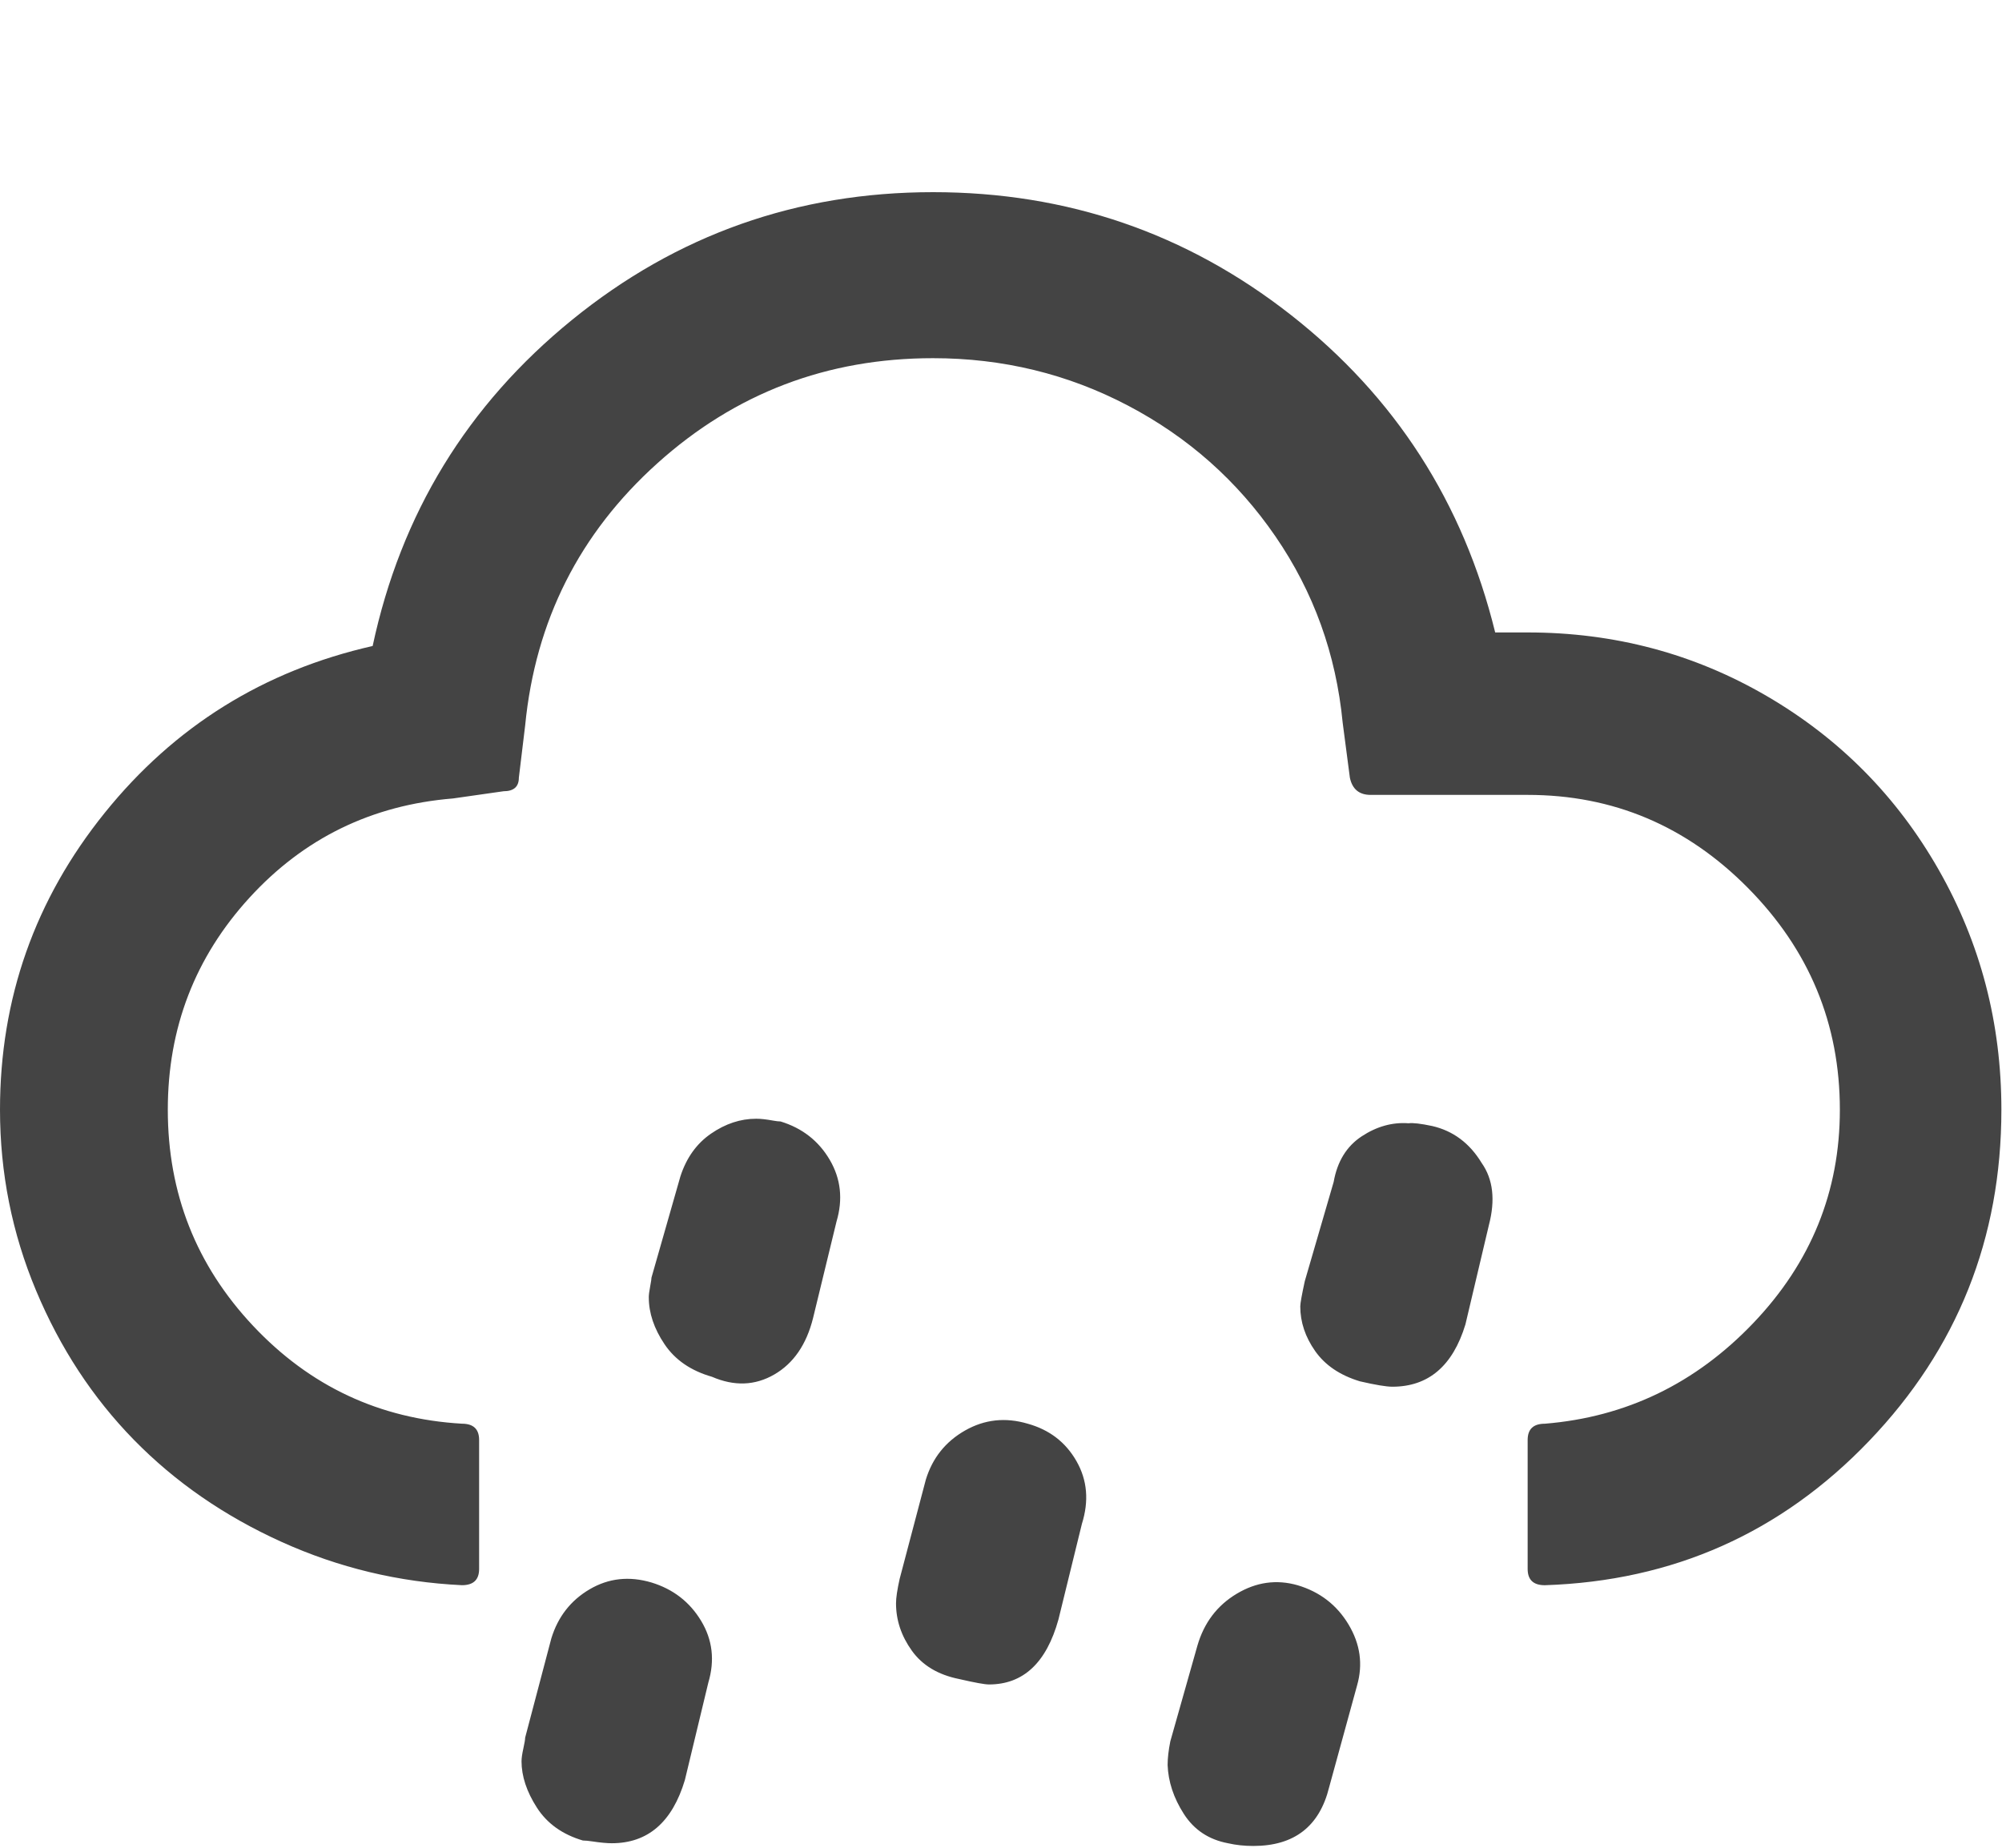
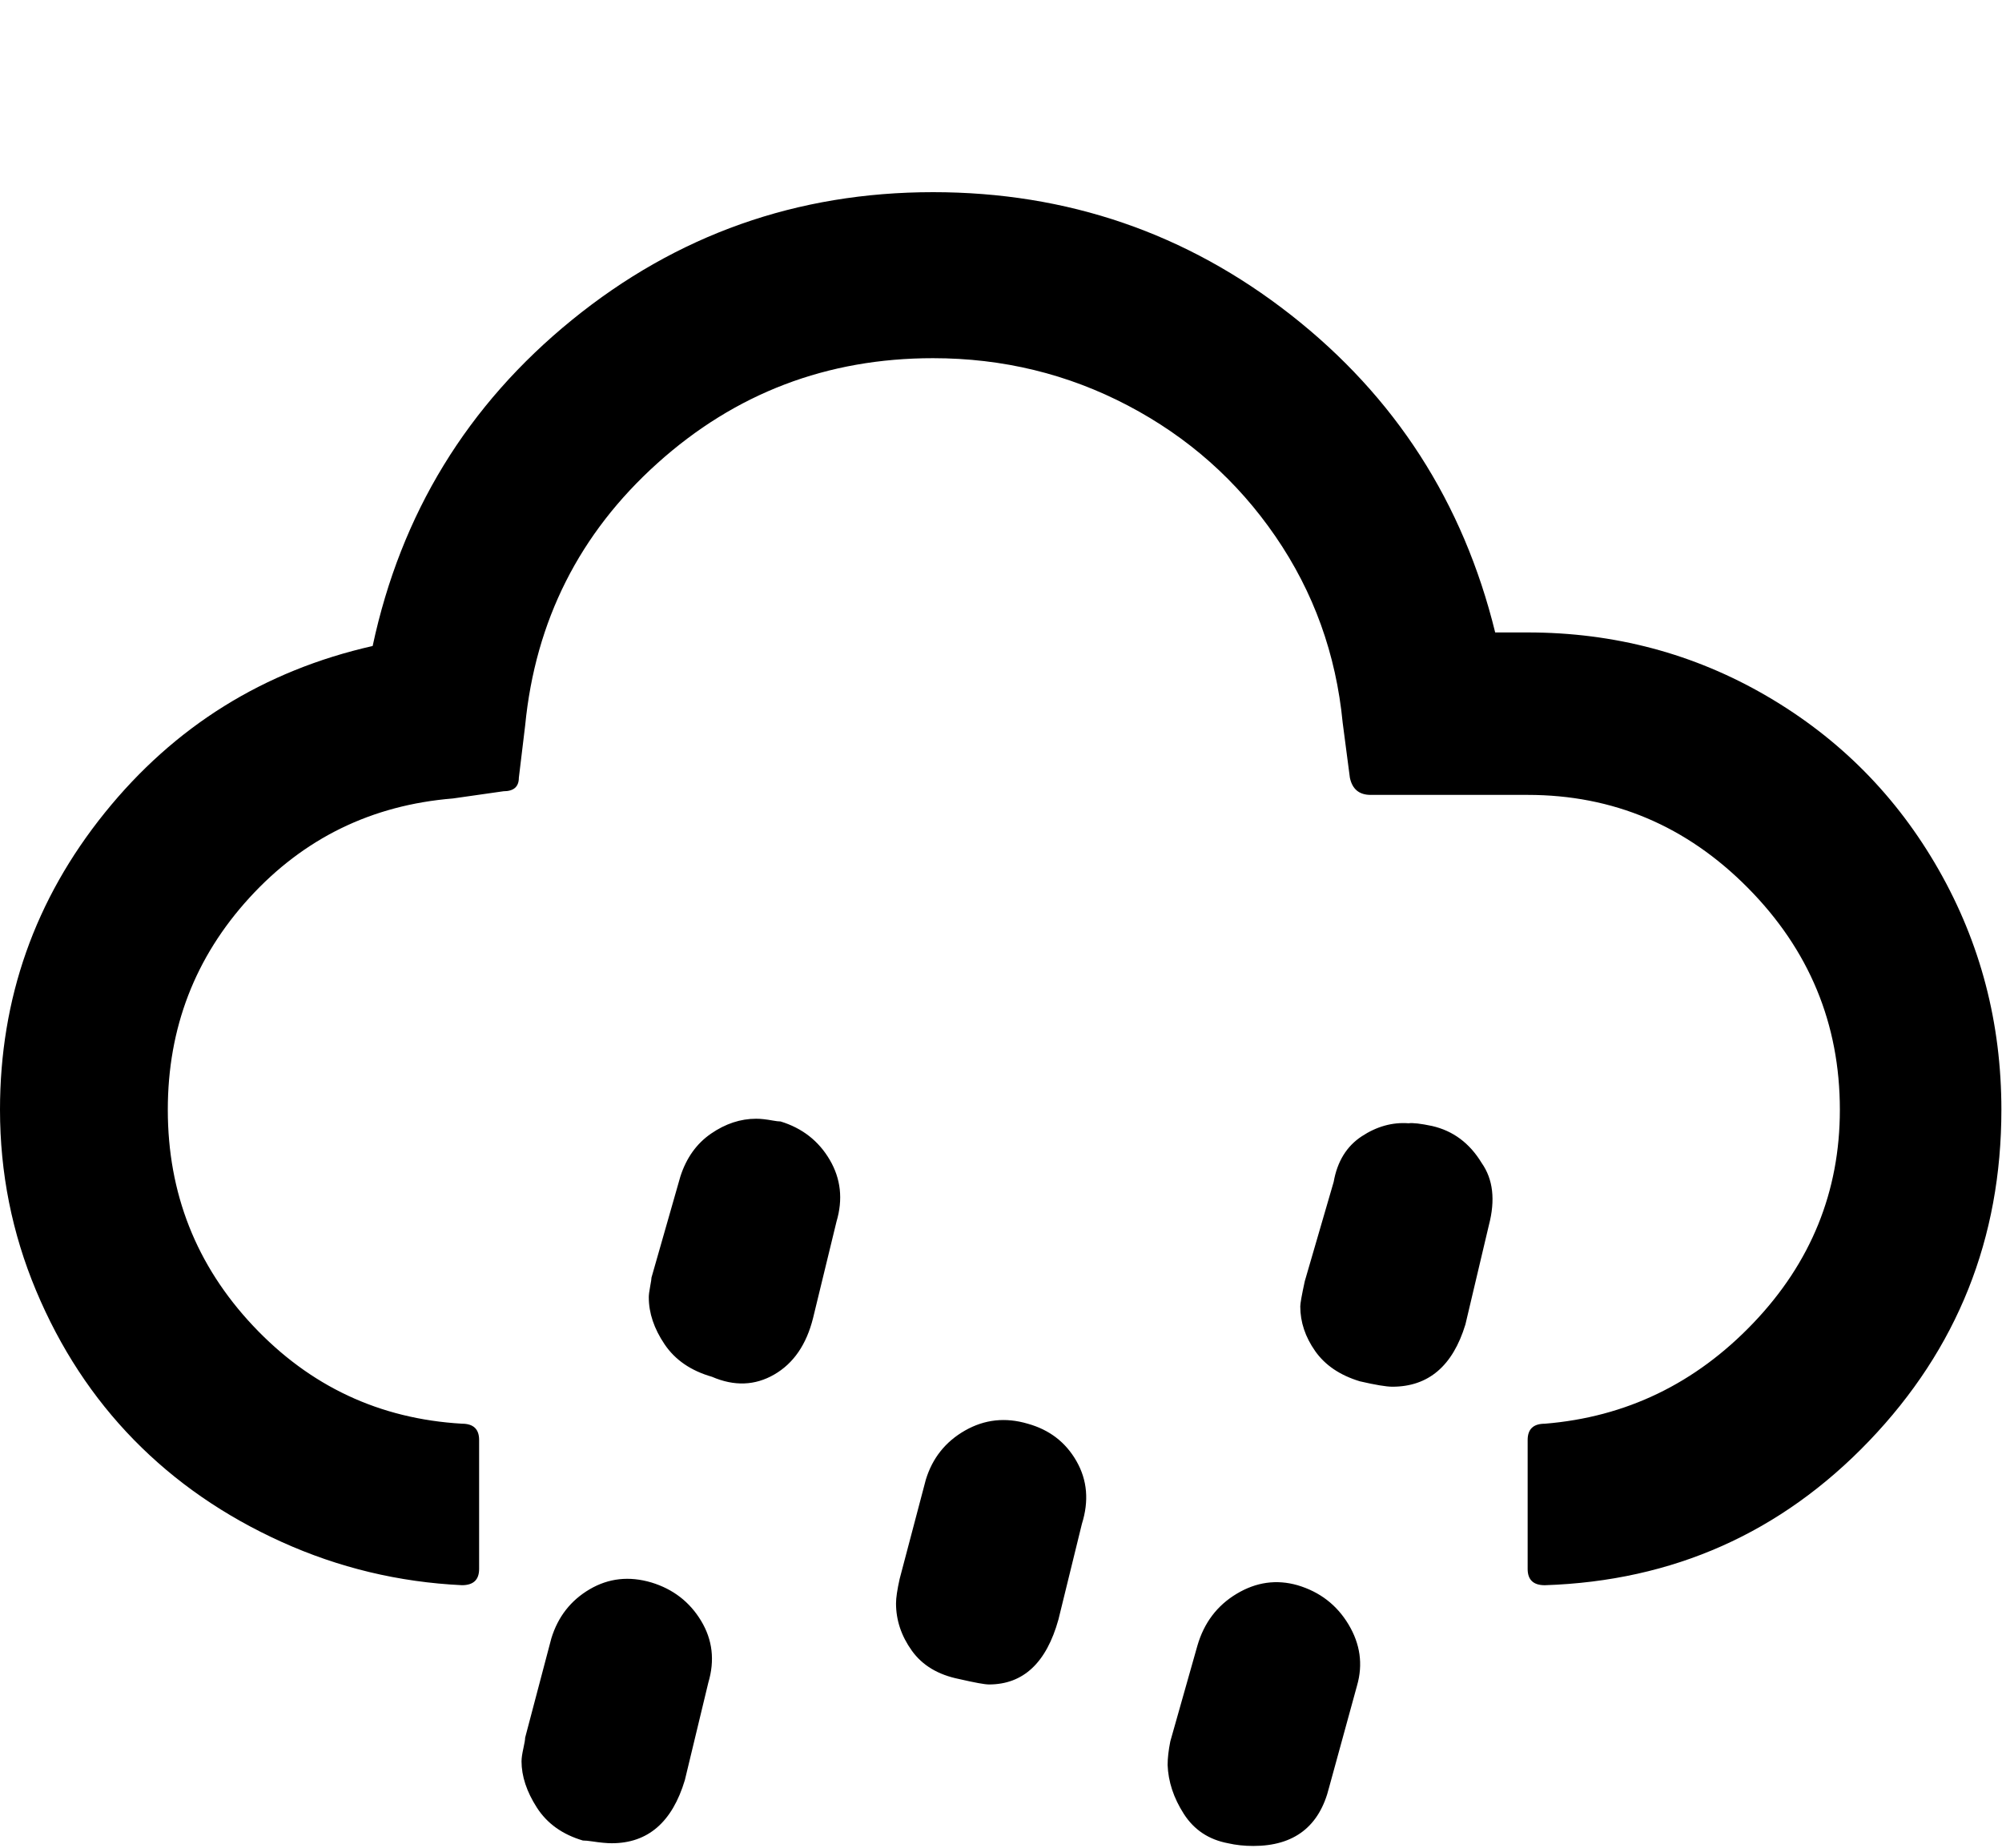
<svg xmlns="http://www.w3.org/2000/svg" version="1.1" width="78" height="72" viewBox="0 0 78 72">
-   <path fill="#444444" d="M0 43.242q0-6.504 4.078-11.566t10.441-6.504q1.652-7.734 7.77-12.709t14.063-4.975q7.84 0 13.939 4.781t7.963 12.375h1.266q5.063 0 9.316 2.479t6.697 6.768 2.443 9.352q0 7.523-5.15 12.902t-12.639 5.625q-0.668 0-0.668-0.633v-5.027q0-0.633 0.668-0.633 4.746-0.387 8.121-3.92t3.375-8.314q0-5.027-3.586-8.648t-8.578-3.621h-6.117q-0.668 0-0.809-0.668l-0.281-2.145q-0.387-4.008-2.619-7.26t-5.748-5.098-7.594-1.846q-6.188 0-10.74 4.096t-5.15 10.213l-0.246 2.039q0 0.527-0.598 0.527l-1.969 0.281q-4.746 0.387-7.928 3.867t-3.182 8.262q0 4.887 3.322 8.42t8.139 3.814q0.668 0 0.668 0.633v5.027q0 0.633-0.668 0.633-3.691-0.176-7.031-1.688t-5.748-3.973-3.814-5.818-1.406-7.049zM20.32 68.625q0-0.176 0.070-0.492t0.070-0.422l1.020-3.867q0.387-1.266 1.494-1.916t2.408-0.264q1.266 0.387 1.934 1.494t0.281 2.408l-0.914 3.797q-0.738 2.461-2.848 2.461-0.141 0-0.334-0.018t-0.422-0.053-0.369-0.035q-1.195-0.352-1.793-1.283t-0.598-1.811zM25.277 50.555q0-0.141 0.053-0.422t0.053-0.352l1.125-3.938q0.352-1.090 1.195-1.67t1.758-0.58q0.141 0 0.299 0.018t0.352 0.053 0.299 0.035q1.266 0.387 1.916 1.494t0.264 2.408l-0.914 3.762q-0.387 1.547-1.512 2.197t-2.426 0.088q-1.23-0.352-1.846-1.266t-0.615-1.828zM29.883 80.367q0-0.176 0.070-0.475t0.070-0.439l1.090-3.727q0.352-1.336 1.494-2.021t2.443-0.299q1.266 0.387 1.898 1.529t0.246 2.443l-0.949 3.902q-0.598 2.285-2.988 2.285-0.281 0-0.914-0.141-1.23-0.211-1.846-1.143t-0.615-1.916zM34.91 62.473q0-0.316 0.141-0.949l1.020-3.867q0.387-1.266 1.529-1.916t2.443-0.264q1.266 0.352 1.898 1.459t0.211 2.443l-0.914 3.727q-0.703 2.531-2.707 2.531-0.246 0-1.16-0.211-1.23-0.246-1.846-1.107t-0.615-1.846zM45.492 68.766q0-0.387 0.105-0.914l1.055-3.727q0.387-1.336 1.529-2.021t2.373-0.334q1.301 0.387 1.986 1.529t0.334 2.373l-1.090 3.973q-0.563 2.285-2.953 2.285-0.527 0-0.984-0.105-1.125-0.211-1.723-1.143t-0.633-1.916zM50.66 50.906q0-0.176 0.176-0.984l1.125-3.867q0.211-1.195 1.090-1.775t1.828-0.51q0.246-0.035 0.914 0.105 1.23 0.281 1.934 1.441 0.668 0.949 0.281 2.426l-0.914 3.867q-0.738 2.426-2.848 2.426-0.352 0-1.266-0.211-1.16-0.352-1.74-1.178t-0.58-1.74z" />
+   <path fill="#000000" d="M0 43.242q0-6.504 4.078-11.566t10.441-6.504q1.652-7.734 7.77-12.709t14.063-4.975q7.84 0 13.939 4.781t7.963 12.375h1.266q5.063 0 9.316 2.479t6.697 6.768 2.443 9.352q0 7.523-5.15 12.902t-12.639 5.625q-0.668 0-0.668-0.633v-5.027q0-0.633 0.668-0.633 4.746-0.387 8.121-3.92t3.375-8.314q0-5.027-3.586-8.648t-8.578-3.621h-6.117q-0.668 0-0.809-0.668l-0.281-2.145q-0.387-4.008-2.619-7.26t-5.748-5.098-7.594-1.846q-6.188 0-10.74 4.096t-5.15 10.213l-0.246 2.039q0 0.527-0.598 0.527l-1.969 0.281q-4.746 0.387-7.928 3.867t-3.182 8.262q0 4.887 3.322 8.42t8.139 3.814q0.668 0 0.668 0.633v5.027q0 0.633-0.668 0.633-3.691-0.176-7.031-1.688t-5.748-3.973-3.814-5.818-1.406-7.049zM20.32 68.625q0-0.176 0.070-0.492t0.070-0.422l1.020-3.867q0.387-1.266 1.494-1.916t2.408-0.264q1.266 0.387 1.934 1.494t0.281 2.408l-0.914 3.797q-0.738 2.461-2.848 2.461-0.141 0-0.334-0.018t-0.422-0.053-0.369-0.035q-1.195-0.352-1.793-1.283t-0.598-1.811zM25.277 50.555q0-0.141 0.053-0.422t0.053-0.352l1.125-3.938q0.352-1.090 1.195-1.67t1.758-0.58q0.141 0 0.299 0.018t0.352 0.053 0.299 0.035q1.266 0.387 1.916 1.494t0.264 2.408l-0.914 3.762q-0.387 1.547-1.512 2.197t-2.426 0.088q-1.23-0.352-1.846-1.266t-0.615-1.828zM29.883 80.367q0-0.176 0.070-0.475t0.070-0.439l1.090-3.727q0.352-1.336 1.494-2.021t2.443-0.299q1.266 0.387 1.898 1.529t0.246 2.443l-0.949 3.902q-0.598 2.285-2.988 2.285-0.281 0-0.914-0.141-1.23-0.211-1.846-1.143t-0.615-1.916zM34.91 62.473q0-0.316 0.141-0.949l1.020-3.867q0.387-1.266 1.529-1.916t2.443-0.264q1.266 0.352 1.898 1.459t0.211 2.443l-0.914 3.727q-0.703 2.531-2.707 2.531-0.246 0-1.16-0.211-1.23-0.246-1.846-1.107t-0.615-1.846zM45.492 68.766q0-0.387 0.105-0.914l1.055-3.727q0.387-1.336 1.529-2.021t2.373-0.334q1.301 0.387 1.986 1.529t0.334 2.373l-1.090 3.973q-0.563 2.285-2.953 2.285-0.527 0-0.984-0.105-1.125-0.211-1.723-1.143t-0.633-1.916zM50.66 50.906q0-0.176 0.176-0.984l1.125-3.867q0.211-1.195 1.090-1.775t1.828-0.51q0.246-0.035 0.914 0.105 1.23 0.281 1.934 1.441 0.668 0.949 0.281 2.426l-0.914 3.867q-0.738 2.426-2.848 2.426-0.352 0-1.266-0.211-1.16-0.352-1.74-1.178t-0.58-1.74z" />
</svg>
